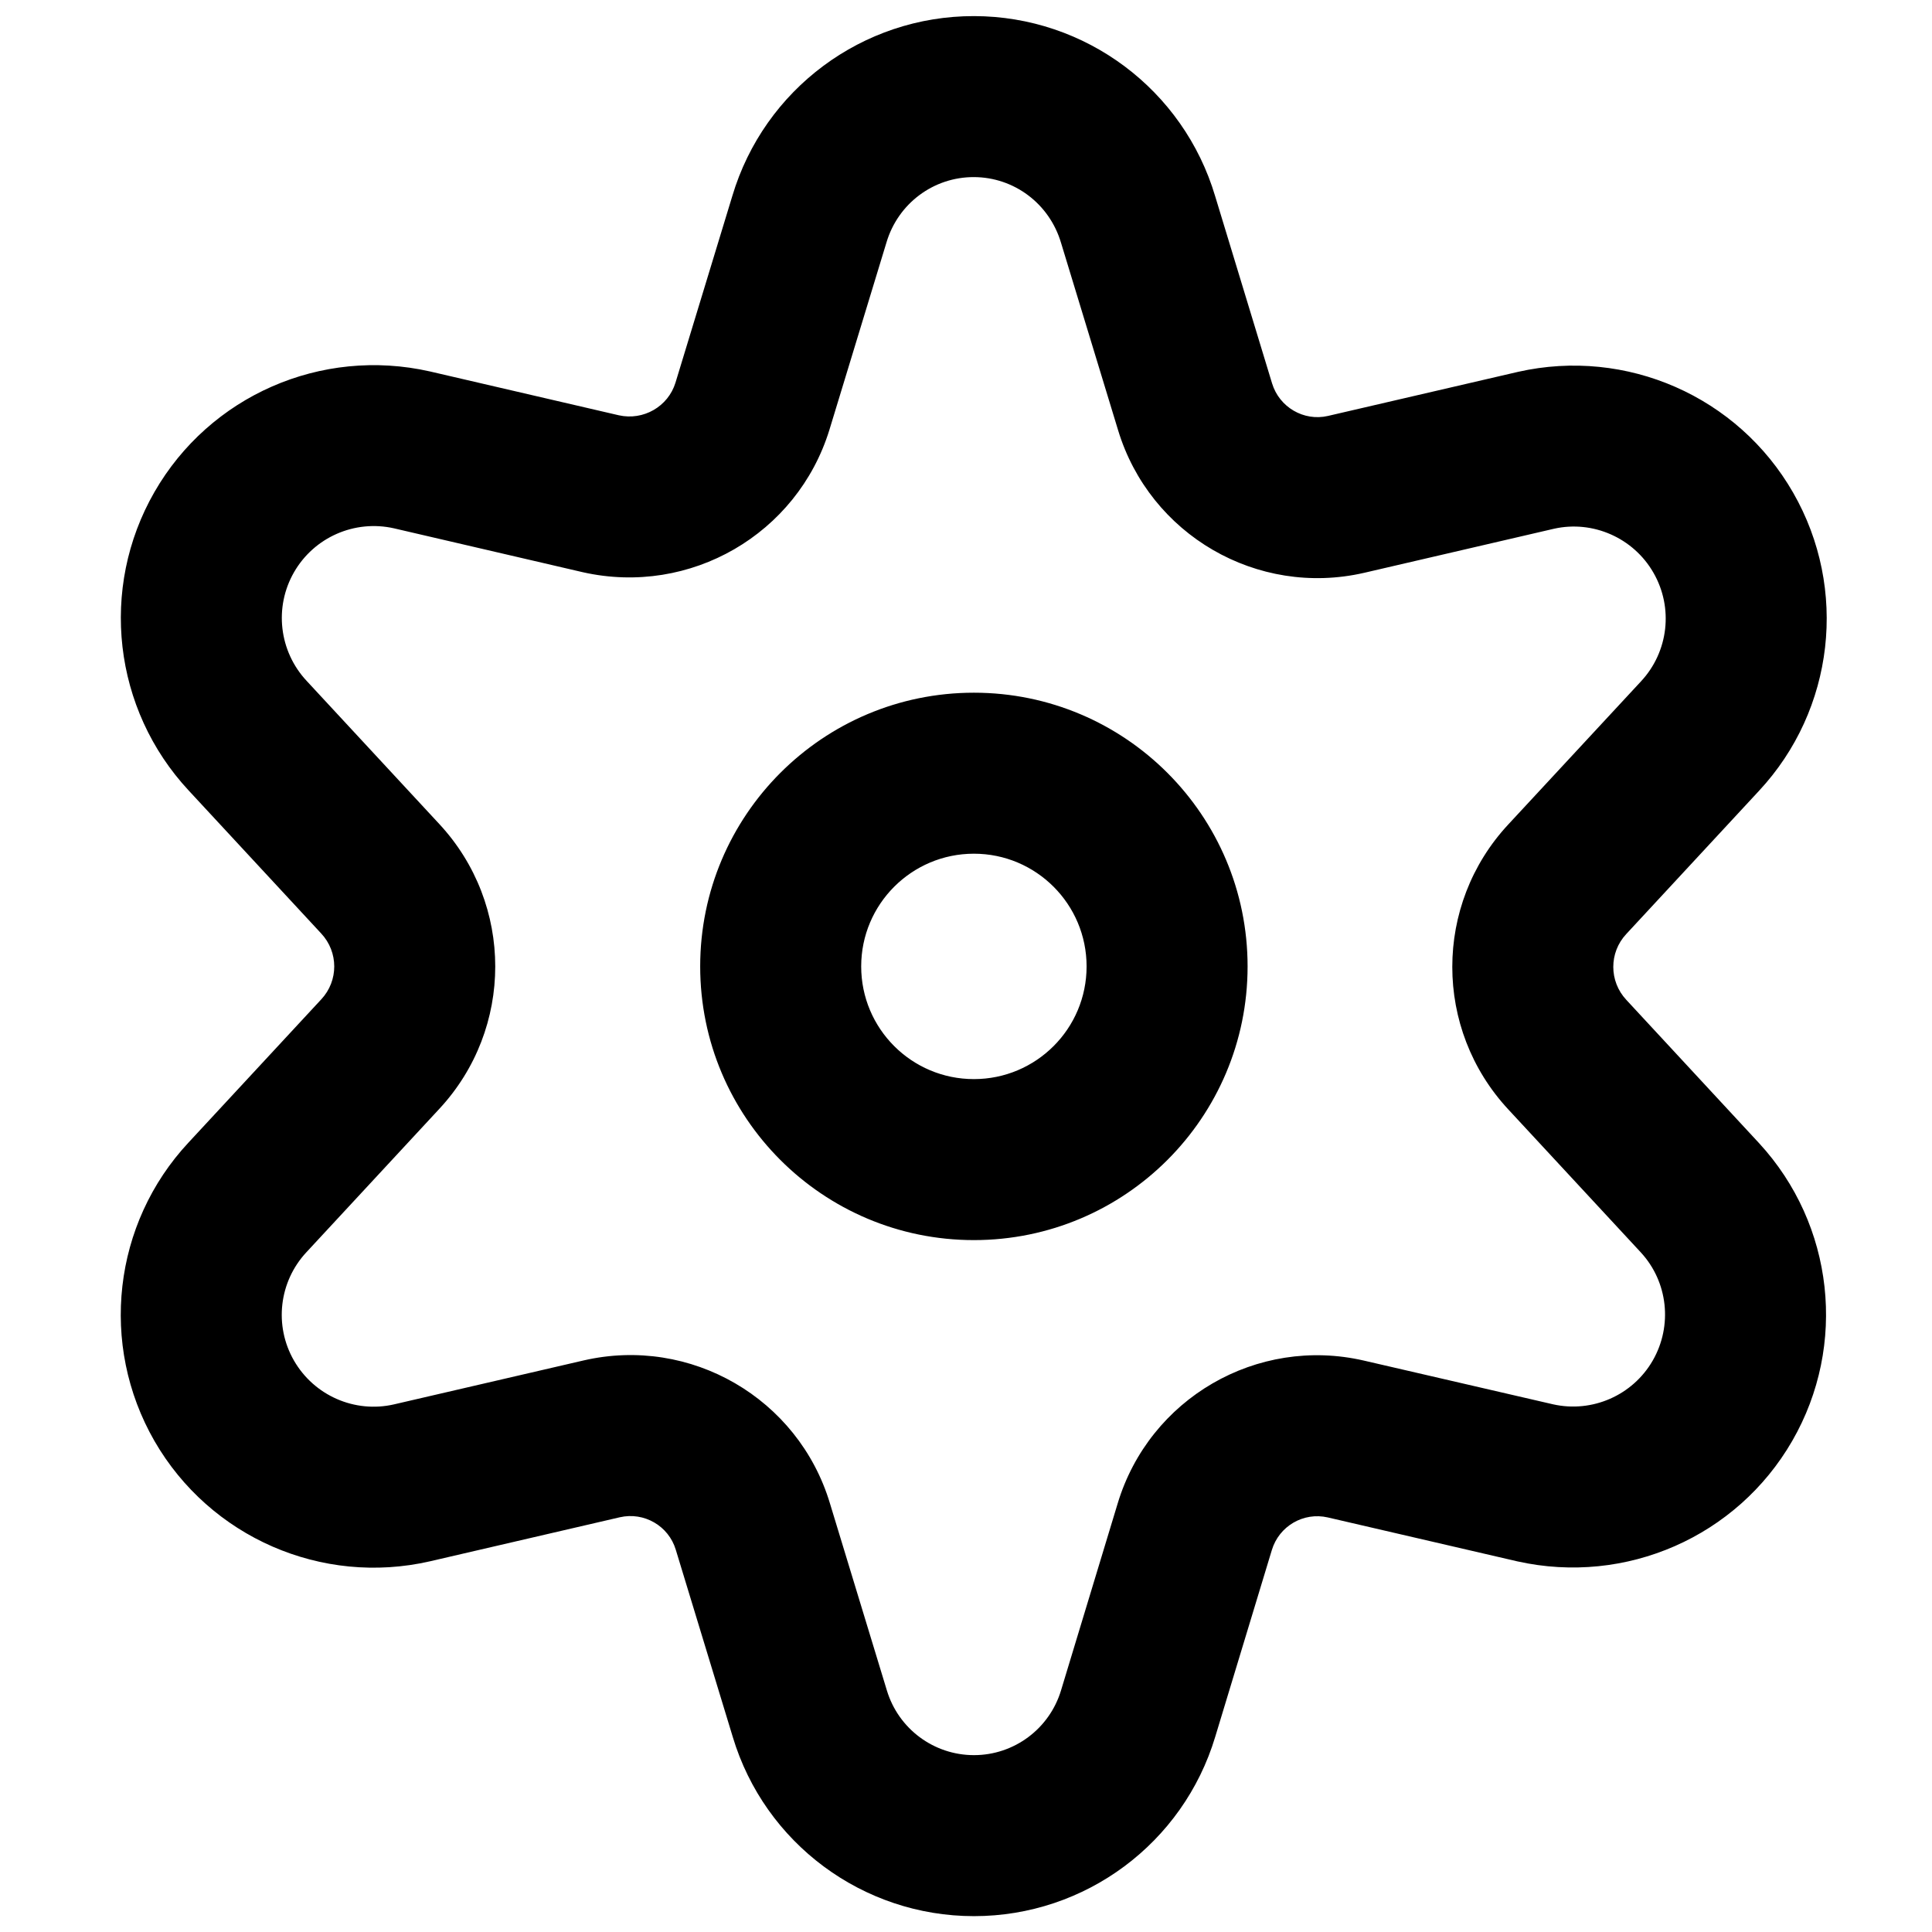
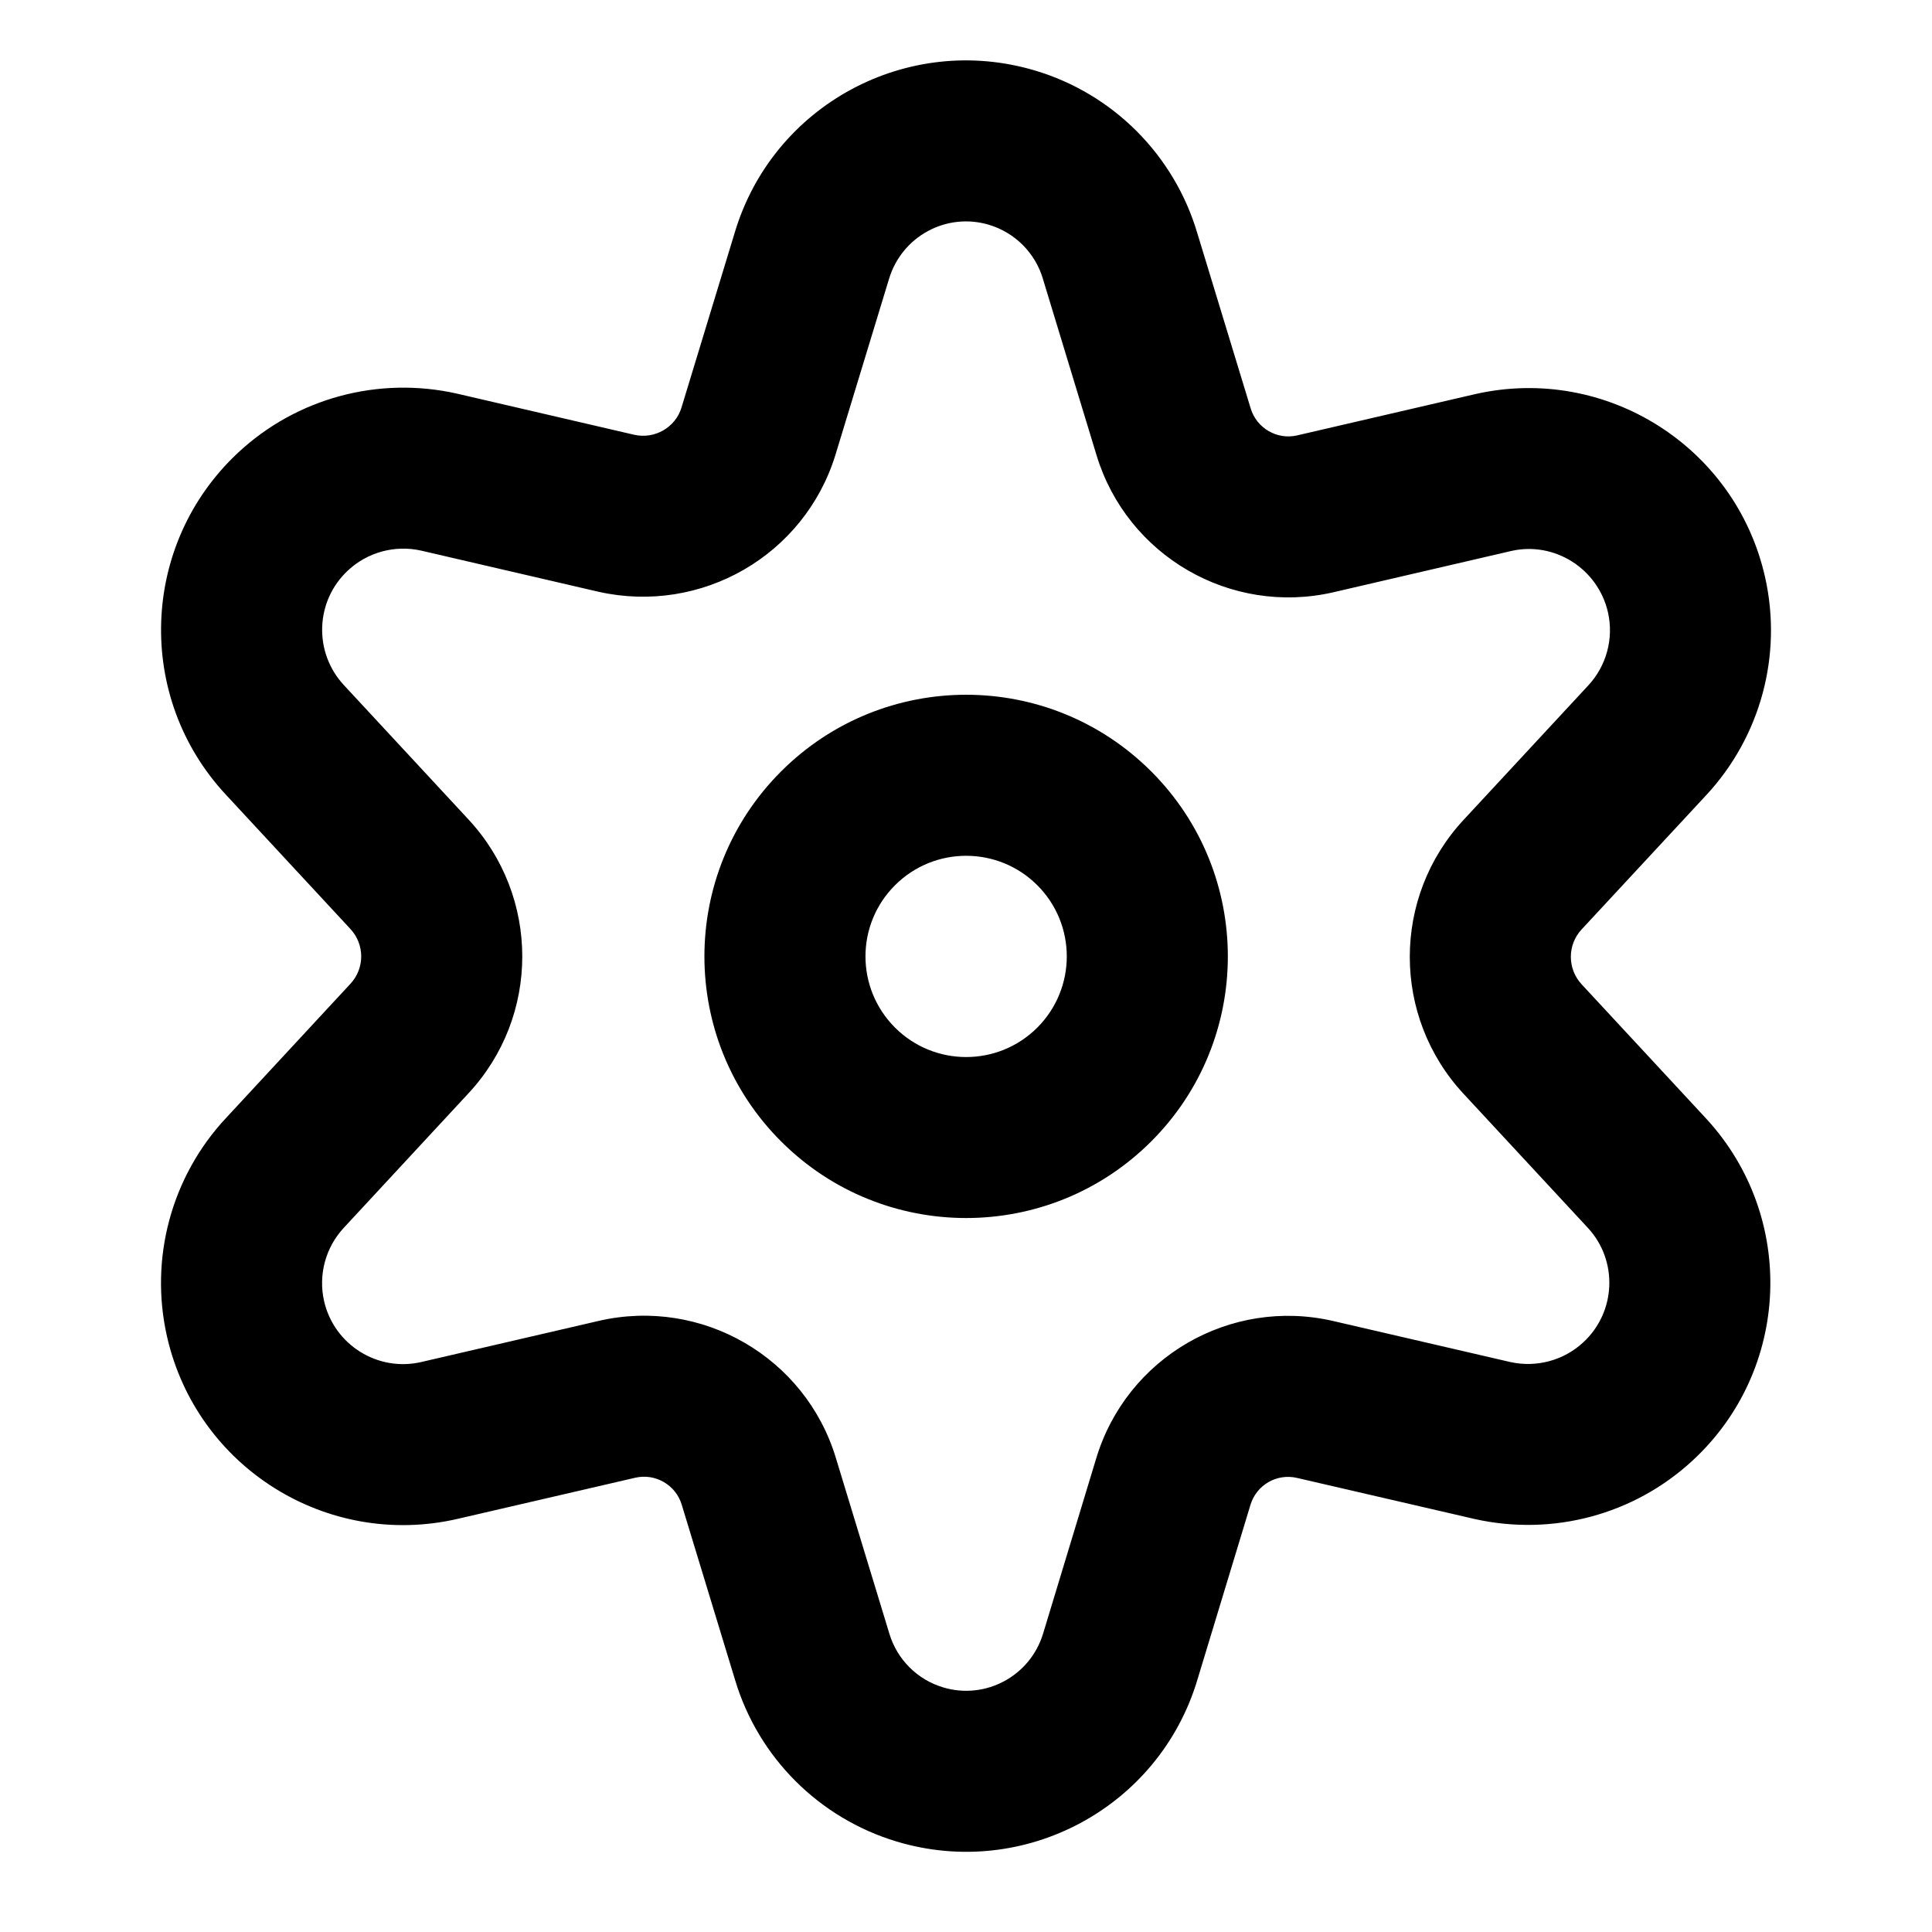
<svg xmlns="http://www.w3.org/2000/svg" width="24px" height="24px" viewBox="0 0 24 24" version="1.1">
-   <defs />
-   <g id="Symbols" stroke="none" stroke-width="1" fill="none" fill-rule="evenodd">
-     <path d="M15.802,4.762 C15.892,5.059 16.197,5.236 16.496,5.167 L18.859,4.619 C20.204,4.316 21.589,4.924 22.275,6.12 C22.961,7.315 22.788,8.818 21.851,9.824 L20.202,11.603 C19.987,11.833 19.987,12.19 20.203,12.421 L21.853,14.202 C22.783,15.212 22.95,16.709 22.264,17.899 C21.578,19.089 20.199,19.696 18.85,19.396 L16.494,18.85 C16.193,18.781 15.889,18.957 15.799,19.256 L15.096,21.575 C14.698,22.898 13.48,23.803 12.099,23.803 C10.718,23.803 9.5,22.898 9.103,21.578 L8.395,19.252 C8.306,18.955 8.001,18.779 7.7,18.848 L5.342,19.395 C3.997,19.703 2.608,19.096 1.919,17.901 C1.231,16.705 1.403,15.199 2.342,14.193 L3.991,12.414 C4.206,12.184 4.206,11.827 3.99,11.596 L2.344,9.82 C1.405,8.811 1.232,7.308 1.918,6.113 C2.604,4.918 3.989,4.309 5.34,4.614 L7.688,5.159 C7.993,5.227 8.3,5.05 8.391,4.754 L9.097,2.435 C9.493,1.107 10.715,0.198 12.1,0.2 C13.484,0.202 14.702,1.113 15.096,2.44 L15.802,4.762 Z M13.181,3.018 C13.037,2.53 12.597,2.201 12.097,2.2 C11.597,2.199 11.156,2.527 11.012,3.012 L10.303,5.34 C9.903,6.636 8.574,7.407 7.243,7.109 L4.894,6.563 C4.405,6.453 3.902,6.674 3.652,7.109 C3.403,7.543 3.466,8.09 3.809,8.458 L5.456,10.235 C6.384,11.233 6.384,12.778 5.457,13.775 L3.807,15.555 C3.465,15.921 3.402,16.468 3.652,16.902 C3.903,17.337 4.407,17.557 4.893,17.446 L7.249,16.9 C8.578,16.593 9.916,17.37 10.309,18.673 L11.017,20.999 C11.161,21.476 11.6,21.803 12.099,21.803 C12.597,21.803 13.037,21.476 13.181,20.997 L13.884,18.677 C14.277,17.372 15.615,16.595 16.944,16.902 L19.293,17.445 C19.78,17.554 20.282,17.333 20.531,16.901 C20.78,16.468 20.72,15.924 20.384,15.559 L18.737,13.782 C17.809,12.784 17.809,11.239 18.736,10.242 L20.386,8.463 C20.727,8.096 20.79,7.55 20.54,7.115 C20.291,6.681 19.787,6.46 19.305,6.568 L16.945,7.116 C15.618,7.42 14.283,6.644 13.889,5.343 L13.181,3.018 Z M12.098,15.405 C10.22,15.405 8.698,13.883 8.698,12.005 C8.698,10.128 10.22,8.605 12.098,8.605 C13.976,8.605 15.498,10.128 15.498,12.005 C15.498,13.883 13.976,15.405 12.098,15.405 Z M12.098,13.405 C12.871,13.405 13.498,12.779 13.498,12.005 C13.498,11.232 12.871,10.605 12.098,10.605 C11.325,10.605 10.698,11.232 10.698,12.005 C10.698,12.779 11.325,13.405 12.098,13.405 Z" id="Combined-Shape" fill="#000000" fill-rule="nonzero" />
+   <g id="Icons" stroke="none" stroke-width="1" fill="none" fill-rule="evenodd">
+     <path d="M9.703,9.583 C10.973,8.313 13.031,8.313 14.301,9.583 C15.57,10.852 15.57,12.91 14.301,14.179 C13.031,15.448 10.973,15.448 9.703,14.179 C8.433,12.91 8.433,10.852 9.703,9.583 Z M12.886,12.765 C13.374,12.276 13.374,11.485 12.886,10.997 C12.398,10.509 11.606,10.509 11.118,10.997 C10.629,11.485 10.629,12.276 11.118,12.765 C11.606,13.253 12.398,13.253 12.886,12.765 Z M15.536,5.072 C15.61,5.319 15.864,5.466 16.112,5.409 L18.329,4.895 C19.95,4.53 21.561,5.548 21.926,7.168 C22.145,8.138 21.87,9.153 21.194,9.879 L19.647,11.546 C19.469,11.738 19.469,12.035 19.648,12.228 L21.196,13.897 C22.322,15.12 22.244,17.023 21.021,18.148 C20.296,18.816 19.29,19.086 18.32,18.87 L16.111,18.359 C15.86,18.301 15.607,18.447 15.533,18.696 L14.873,20.871 C14.396,22.455 12.724,23.353 11.138,22.876 C10.175,22.586 9.422,21.833 9.133,20.874 L8.469,18.693 C8.395,18.446 8.141,18.299 7.891,18.357 L5.68,18.869 C4.06,19.24 2.447,18.228 2.076,16.609 C1.853,15.636 2.128,14.616 2.807,13.889 L4.353,12.221 C4.532,12.029 4.532,11.732 4.352,11.539 L2.808,9.874 C1.675,8.659 1.743,6.755 2.959,5.622 C3.686,4.945 4.702,4.67 5.678,4.89 L7.879,5.401 C8.134,5.458 8.39,5.31 8.465,5.065 L9.127,2.89 C9.6,1.305 11.27,0.403 12.857,0.876 C13.827,1.165 14.585,1.925 14.873,2.895 L15.536,5.072 Z M12.958,3.473 L12.956,3.465 C12.86,3.142 12.608,2.889 12.284,2.792 C11.757,2.635 11.202,2.935 11.043,3.467 L10.378,5.651 C9.994,6.897 8.715,7.638 7.434,7.351 L5.232,6.84 C4.907,6.767 4.566,6.859 4.323,7.086 C3.915,7.465 3.892,8.104 4.274,8.513 L5.818,10.178 C6.711,11.138 6.711,12.624 5.819,13.582 L4.272,15.251 C4.044,15.495 3.952,15.837 4.026,16.163 C4.15,16.705 4.691,17.044 5.231,16.92 L7.44,16.408 C8.718,16.114 10.006,16.86 10.384,18.113 L11.048,20.294 C11.144,20.614 11.395,20.865 11.715,20.961 C12.242,21.12 12.798,20.821 12.958,20.292 L13.617,18.118 C13.995,16.862 15.282,16.115 16.561,16.41 L18.763,16.92 C19.086,16.991 19.423,16.901 19.666,16.677 C20.076,16.3 20.102,15.662 19.727,15.255 L18.182,13.589 C17.29,12.63 17.29,11.144 18.181,10.185 L19.728,8.517 C19.956,8.273 20.048,7.933 19.975,7.608 C19.852,7.065 19.312,6.723 18.775,6.844 L16.561,7.358 C15.285,7.65 14,6.904 13.621,5.653 L12.958,3.473 Z" id="Shape" fill="#000000" fill-rule="nonzero" />
  </g>
</svg>
